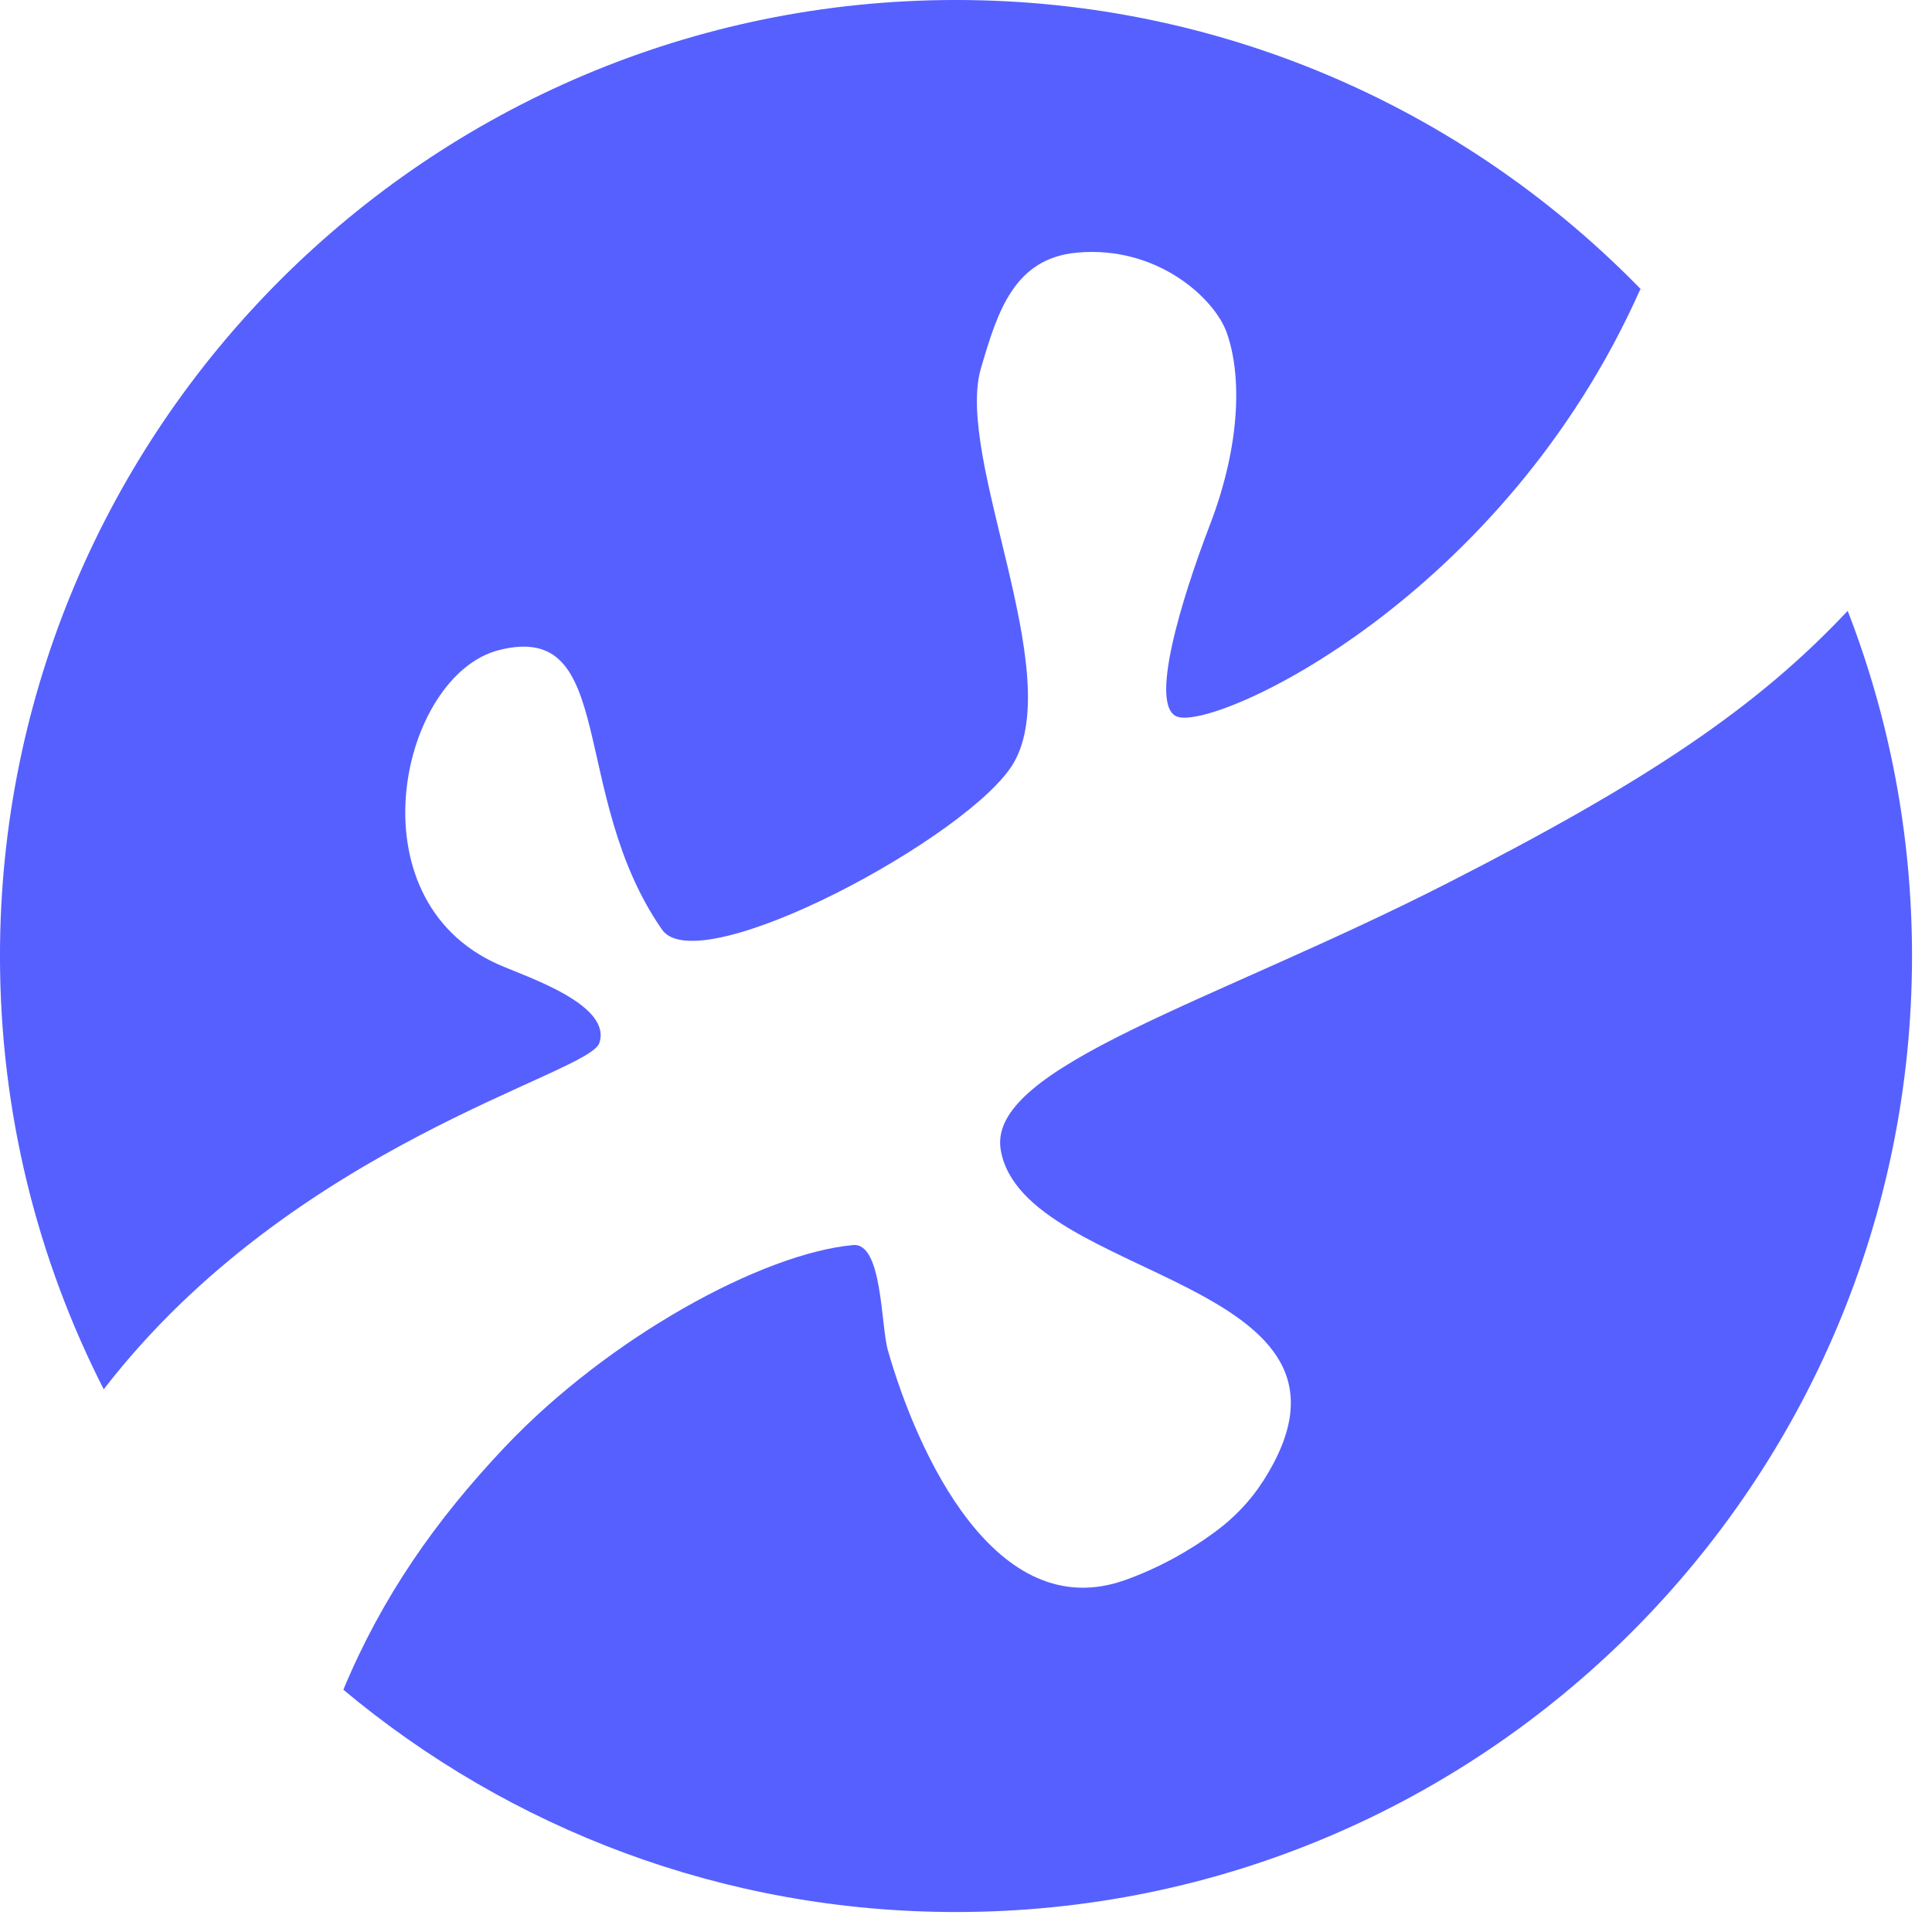
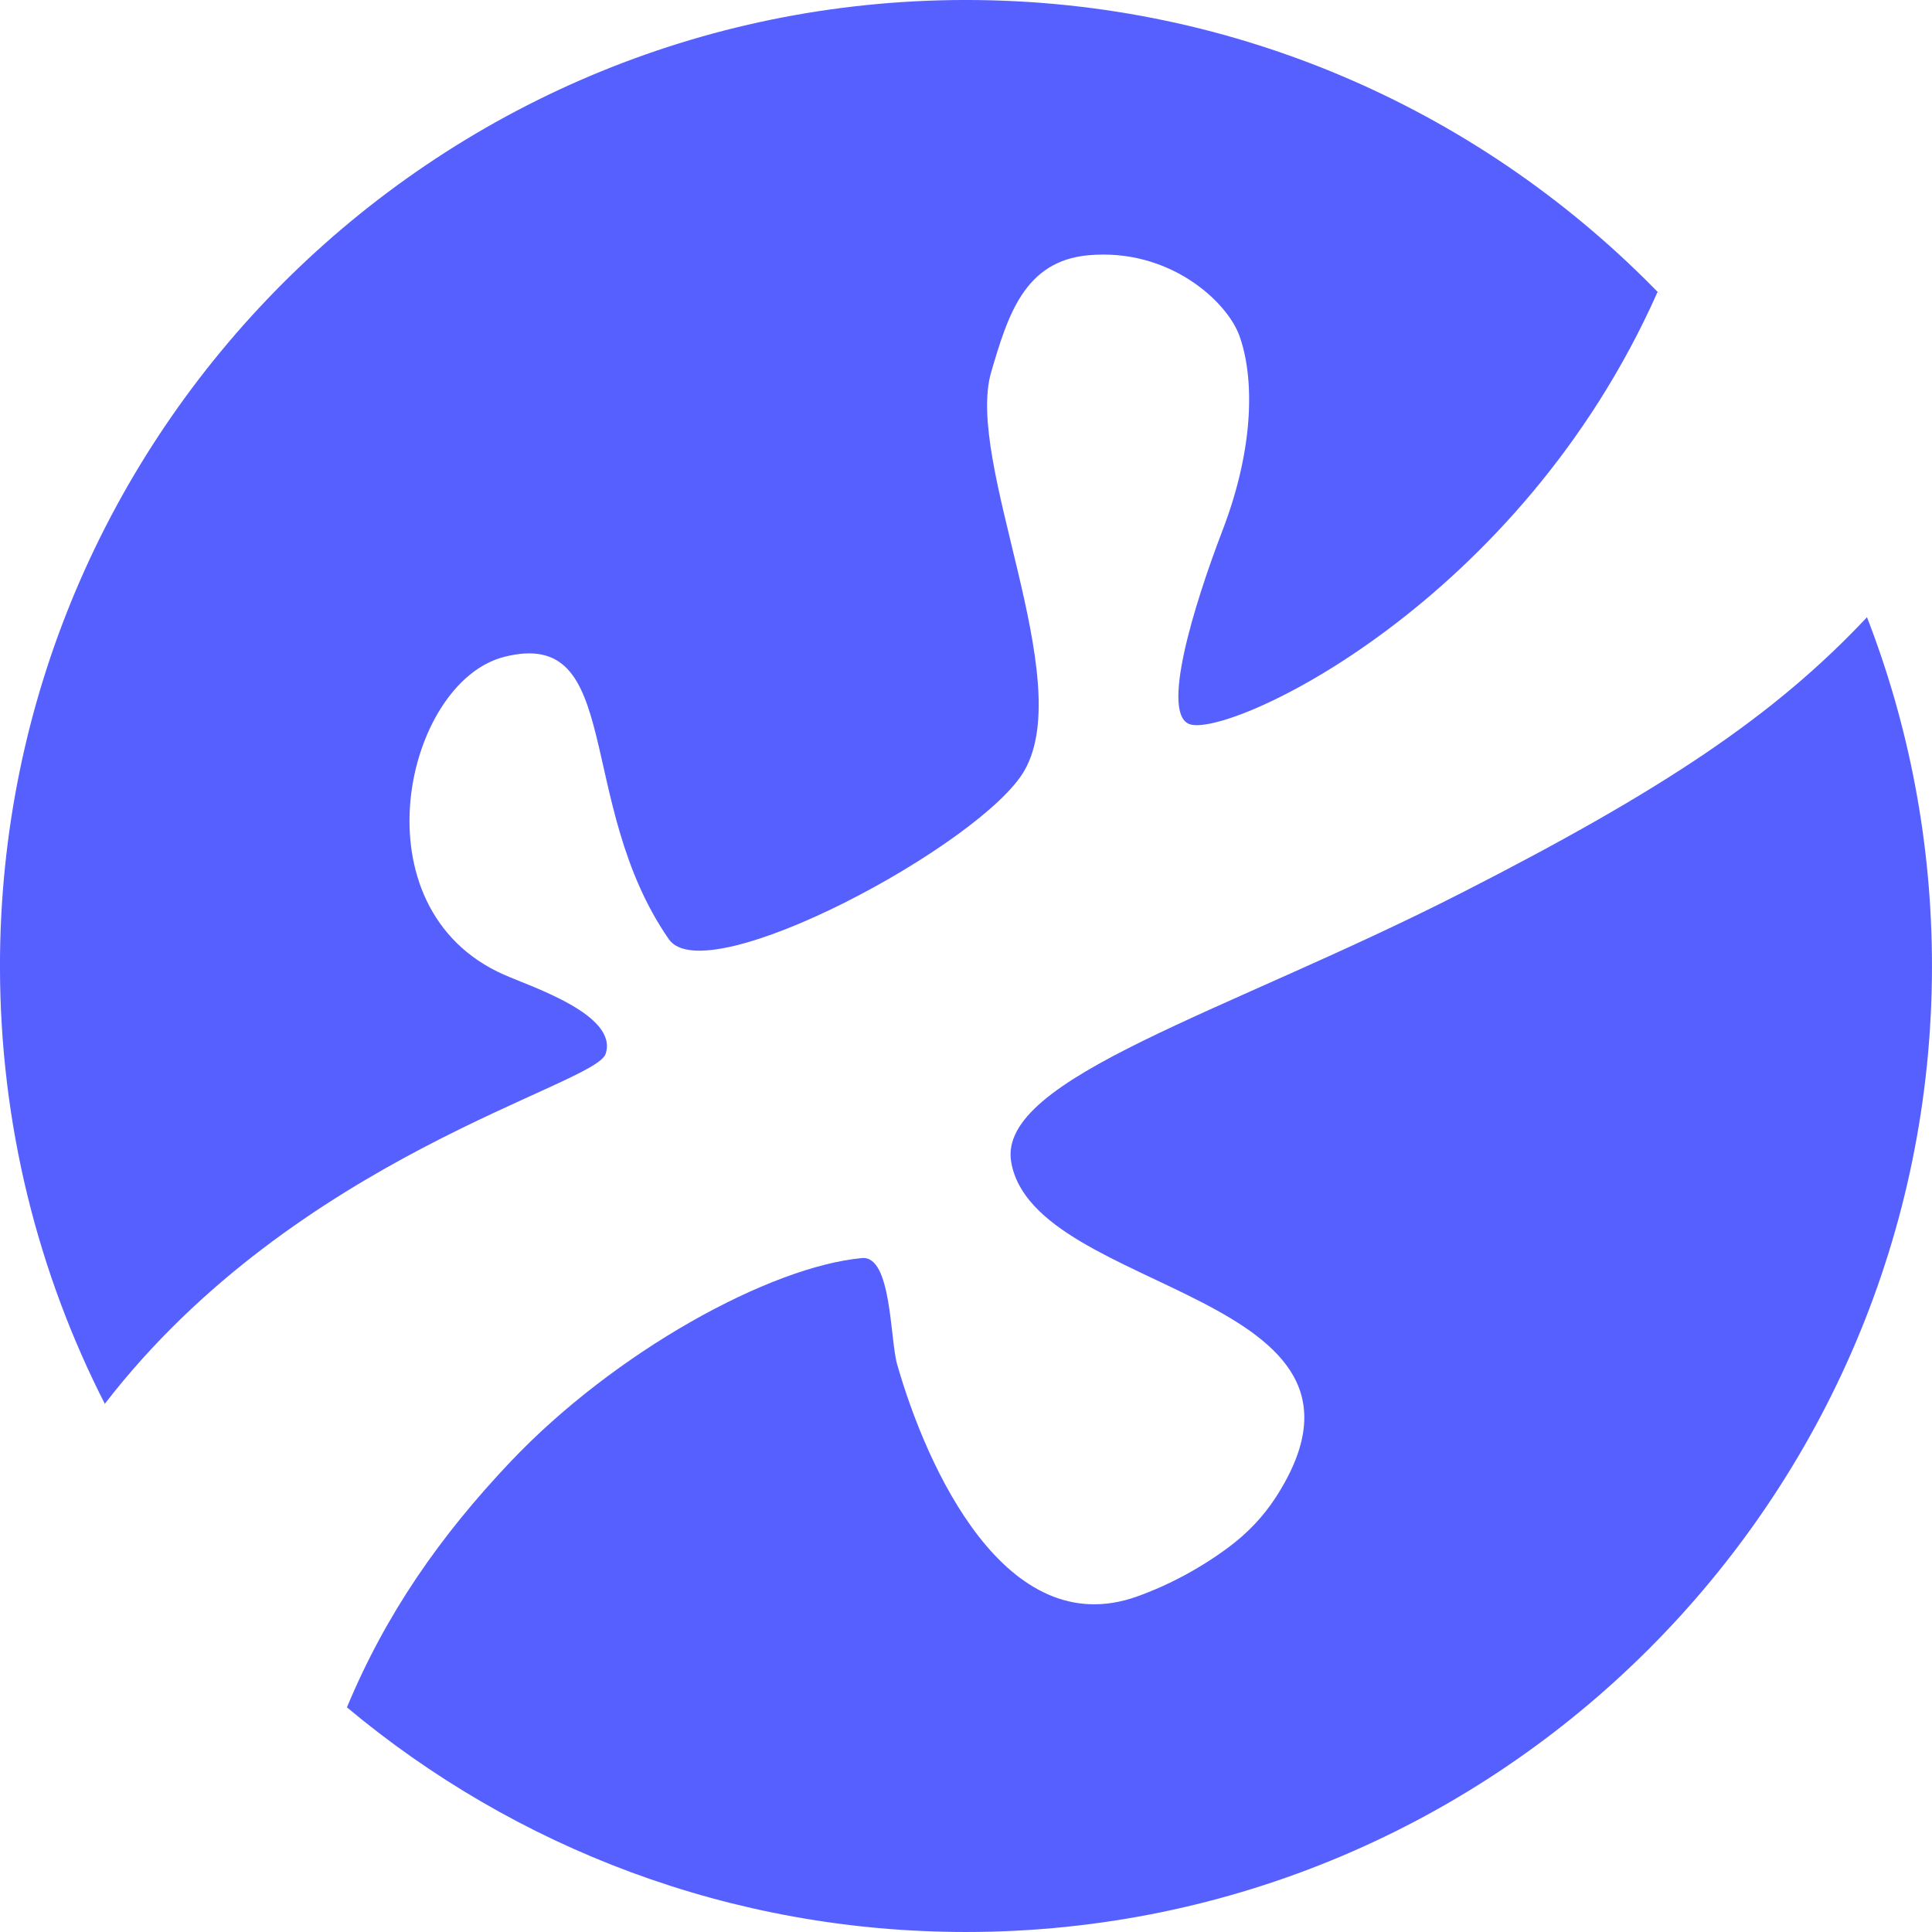
<svg xmlns="http://www.w3.org/2000/svg" width="100%" height="100%" viewBox="0 0 91 91" version="1.1" xml:space="preserve" style="fill-rule:evenodd;clip-rule:evenodd;stroke-linejoin:round;stroke-miterlimit:2;">
-   <g transform="matrix(1.3482,0,0,1.3482,-203.462,-156.443)">
+   <g transform="matrix(1.36228,0,0,1.36228,-205.587,-158.077)">
    <path d="M154.554,164.608C152.226,160.055 150.913,154.899 150.913,149.438C150.913,131.004 165.879,116.038 184.313,116.038C193.752,116.038 202.283,119.963 208.36,126.268L208.223,126.137C203.444,136.905 193.516,141.504 192.071,141.086C191.018,140.783 192.187,136.977 193.186,134.37C194.284,131.505 194.289,129.083 193.763,127.638C193.336,126.467 191.352,124.61 188.545,124.864C186.334,125.063 185.758,126.947 185.185,128.903C184.27,132.028 188.159,139.499 186.333,142.683C184.877,145.221 175.327,150.366 174.042,148.516C170.762,143.794 172.51,137.691 168.343,138.751C164.918,139.622 163.136,147.447 168.344,149.741C169.329,150.175 172.297,151.134 171.854,152.476C171.489,153.582 161.16,155.996 154.544,164.568L154.554,164.608ZM215.466,137.379C216.917,141.12 217.713,145.187 217.713,149.438C217.713,167.872 202.747,182.838 184.313,182.838C176.172,182.838 168.707,179.919 162.909,175.071C164.262,171.824 166.133,169.148 168.552,166.592C172.18,162.76 177.556,159.825 180.718,159.537C181.746,159.443 181.682,162.333 181.934,163.215C182.957,166.794 185.694,172.855 190.222,171.24C191.344,170.84 192.429,170.251 193.386,169.541C194.041,169.055 194.592,168.481 195.034,167.795C199.613,160.681 186.658,160.822 185.876,156.213C185.383,153.312 193.323,151.055 201.458,146.905C208.422,143.353 212.276,140.779 215.466,137.379Z" style="fill:rgb(86,96,255);" />
  </g>
</svg>
